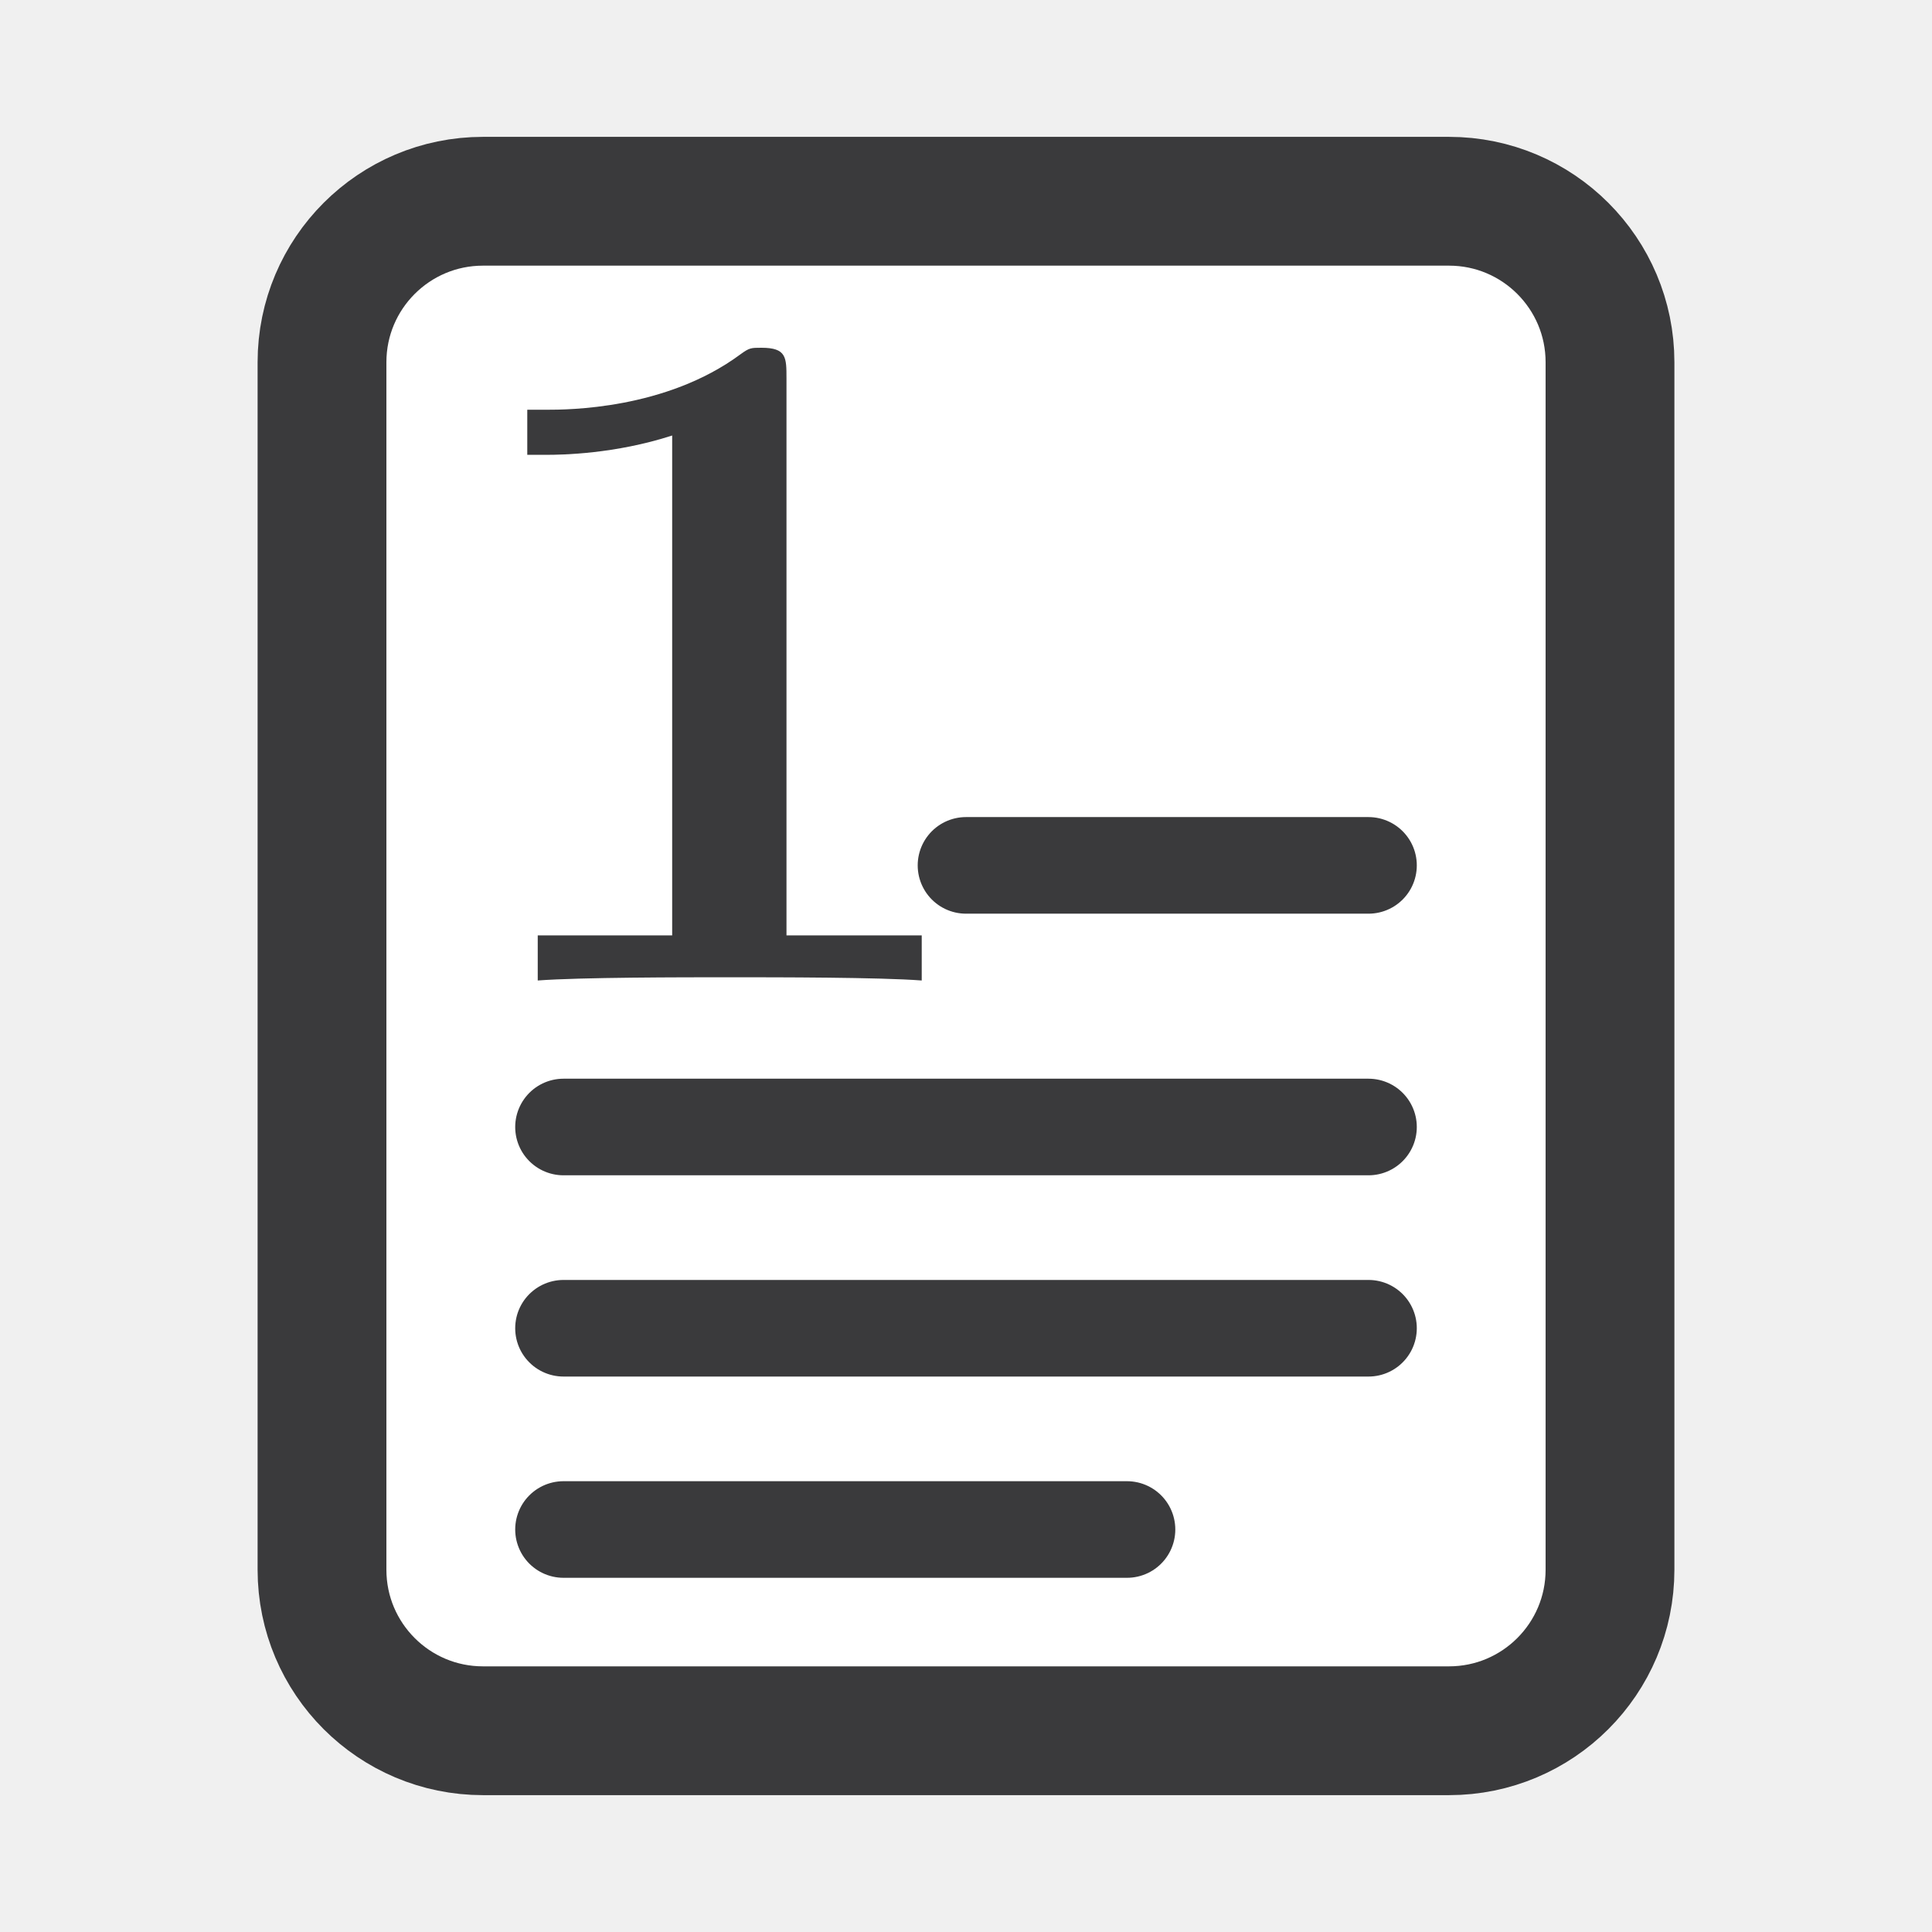
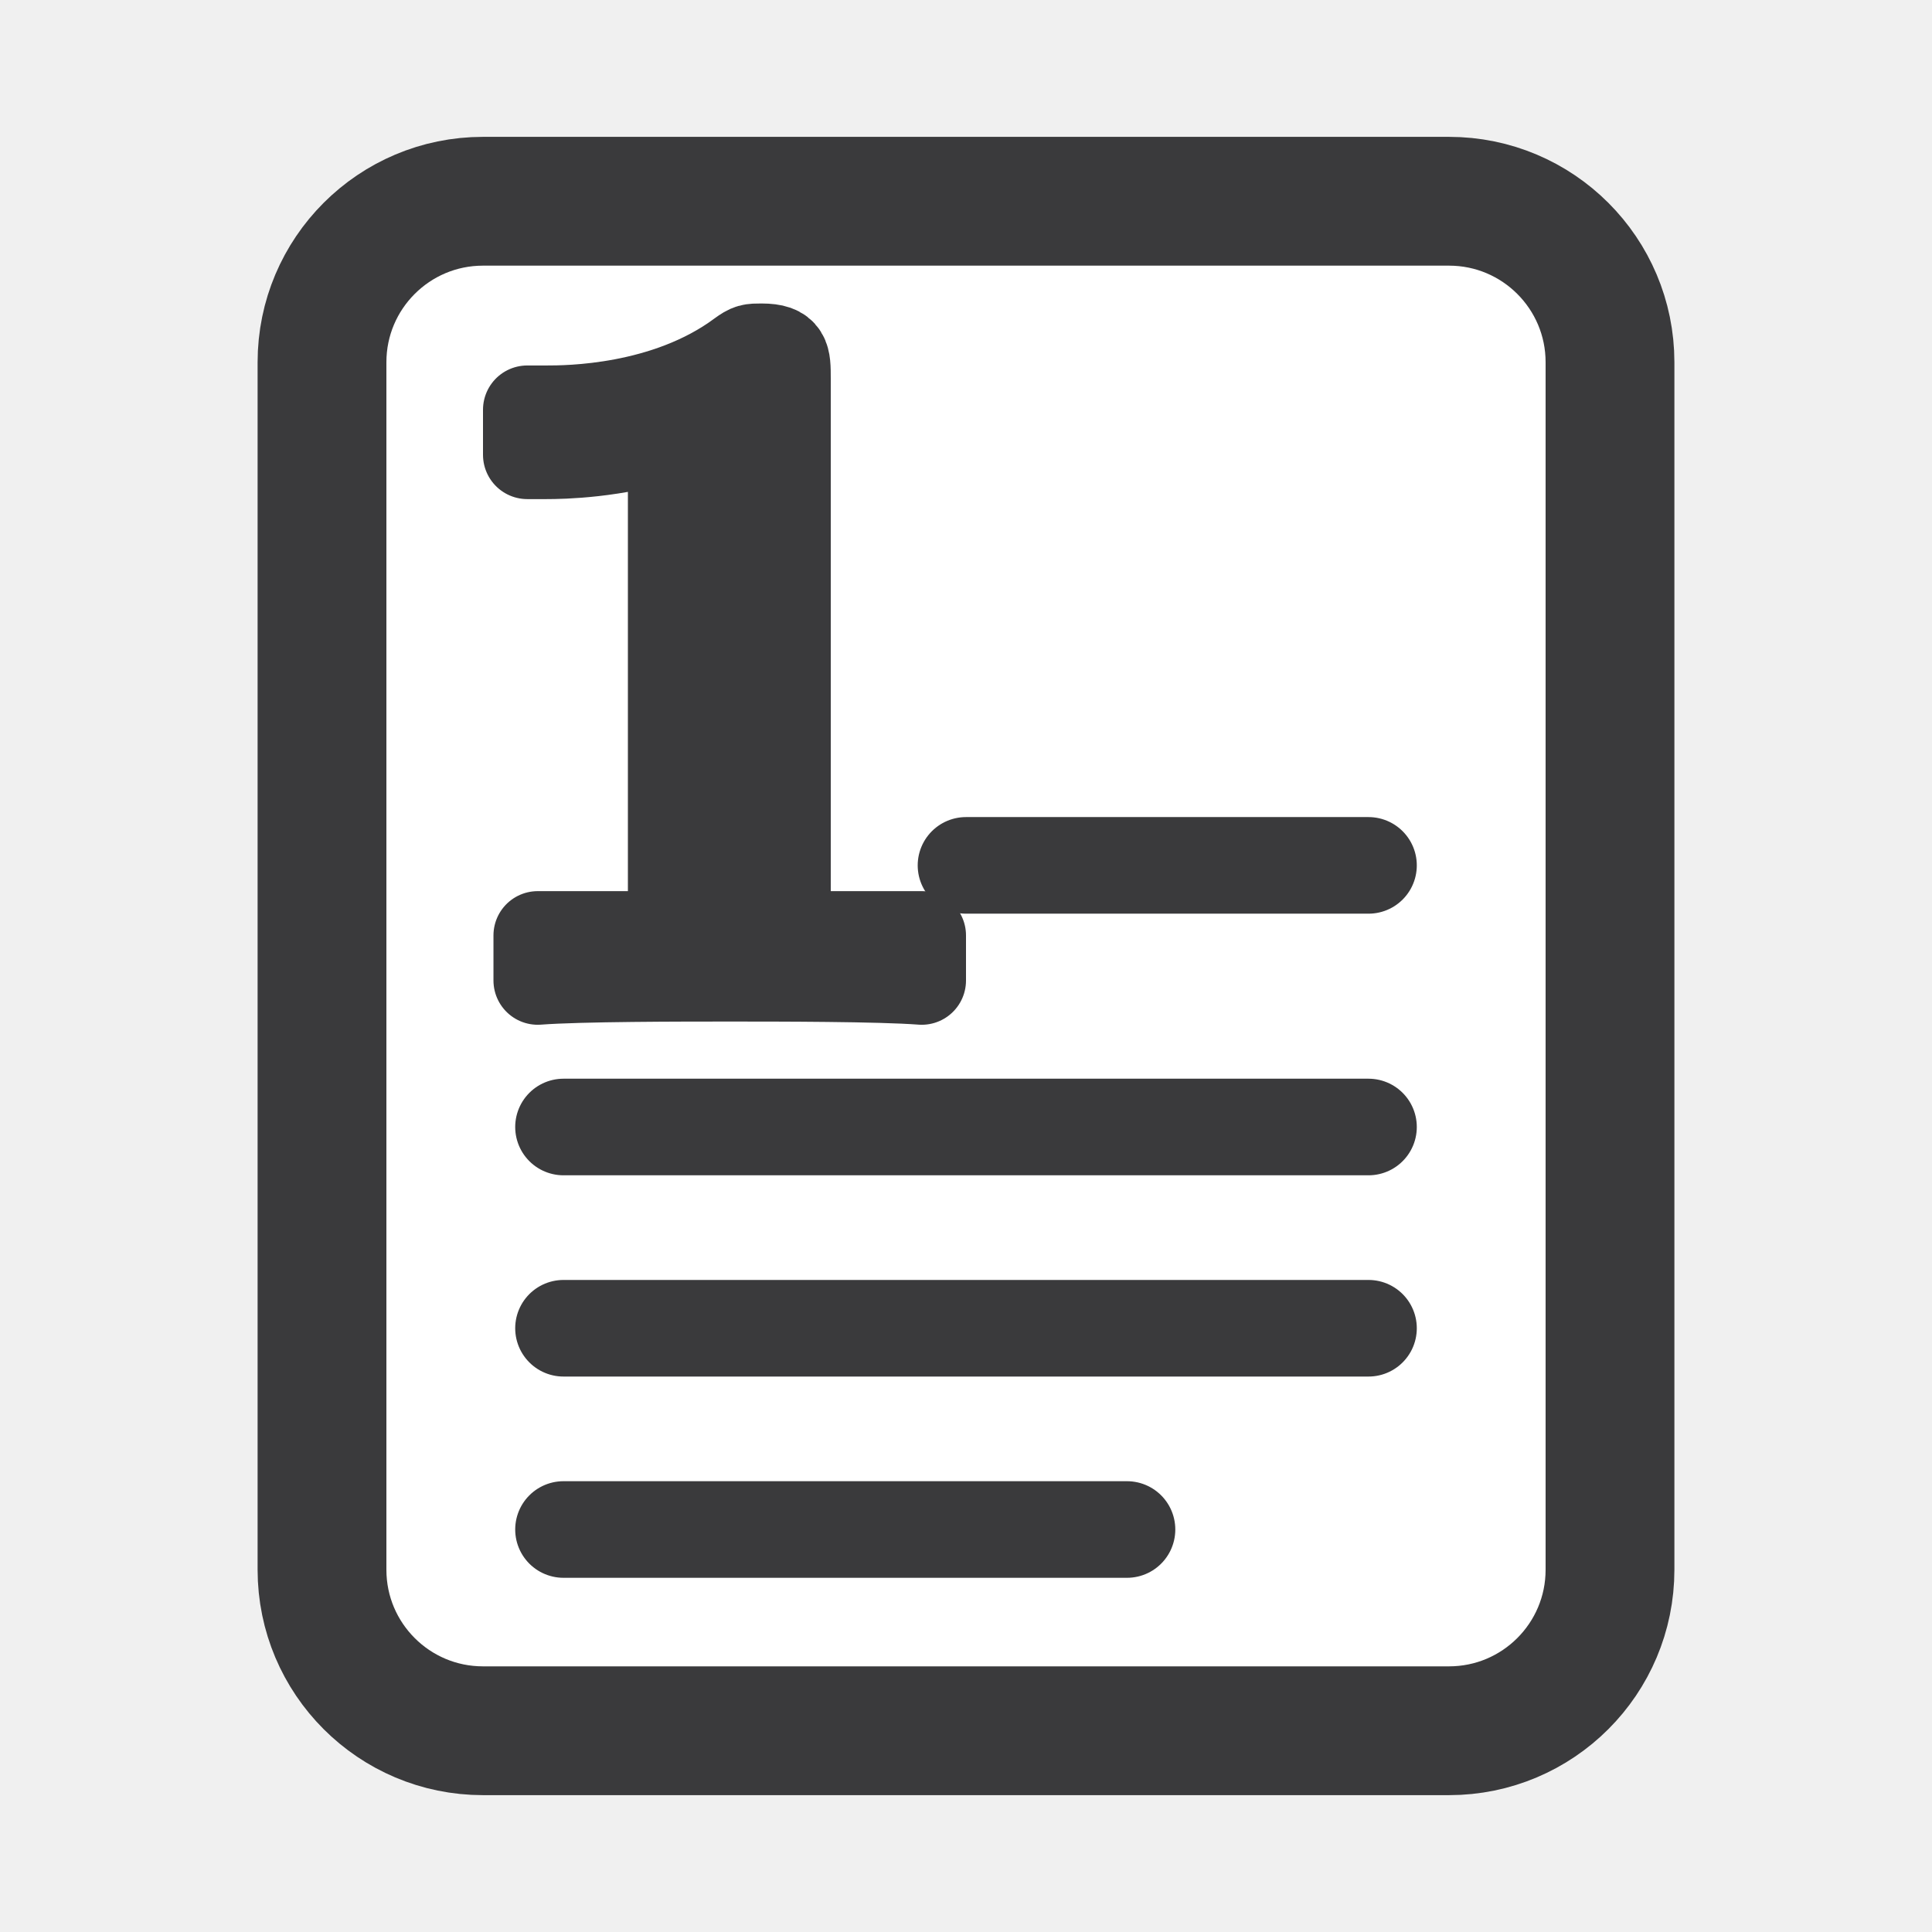
<svg xmlns="http://www.w3.org/2000/svg" width="24" height="24" viewBox="0 0 24 24">
  <g stroke-linecap="round" stroke-linejoin="round">
    <rect fill="#FFFFFF" stroke="#3A3A3C" stroke-width="1.6" x="4" y="2.5" width="16" height="19" rx="2" />
-     <path fill="#3A3A3C" d="M11.45 12.18V11.62H9.77V4.7C9.77 4.44 9.77 4.32 9.46 4.32C9.33 4.32 9.31 4.32 9.2 4.4C8.27 5.09 7.04 5.09 6.79 5.09H6.55V5.65H6.79C6.98 5.65 7.64 5.64 8.35 5.41V11.62H6.68V12.18C7.21 12.14 8.48 12.14 9.07 12.14C9.65 12.14 10.93 12.14 11.45 12.18Z" />
+     <path fill="#3A3A3C" stroke="#3A3A3C" stroke-width="1.1" d="M11.45 12.18V11.62H9.77V4.7C9.77 4.44 9.77 4.32 9.46 4.32C9.33 4.32 9.31 4.32 9.2 4.4C8.27 5.09 7.04 5.09 6.79 5.09H6.55V5.65H6.79C6.98 5.65 7.64 5.64 8.35 5.41V11.62H6.68V12.18C7.21 12.14 8.48 12.14 9.07 12.14C9.65 12.14 10.93 12.14 11.45 12.18Z" />
    <path fill="none" stroke="#3A3A3C" stroke-width="1.2" d="M12 10.75H17M7 14H17M7 16.5H17M7 19H14" />
  </g>
</svg>
